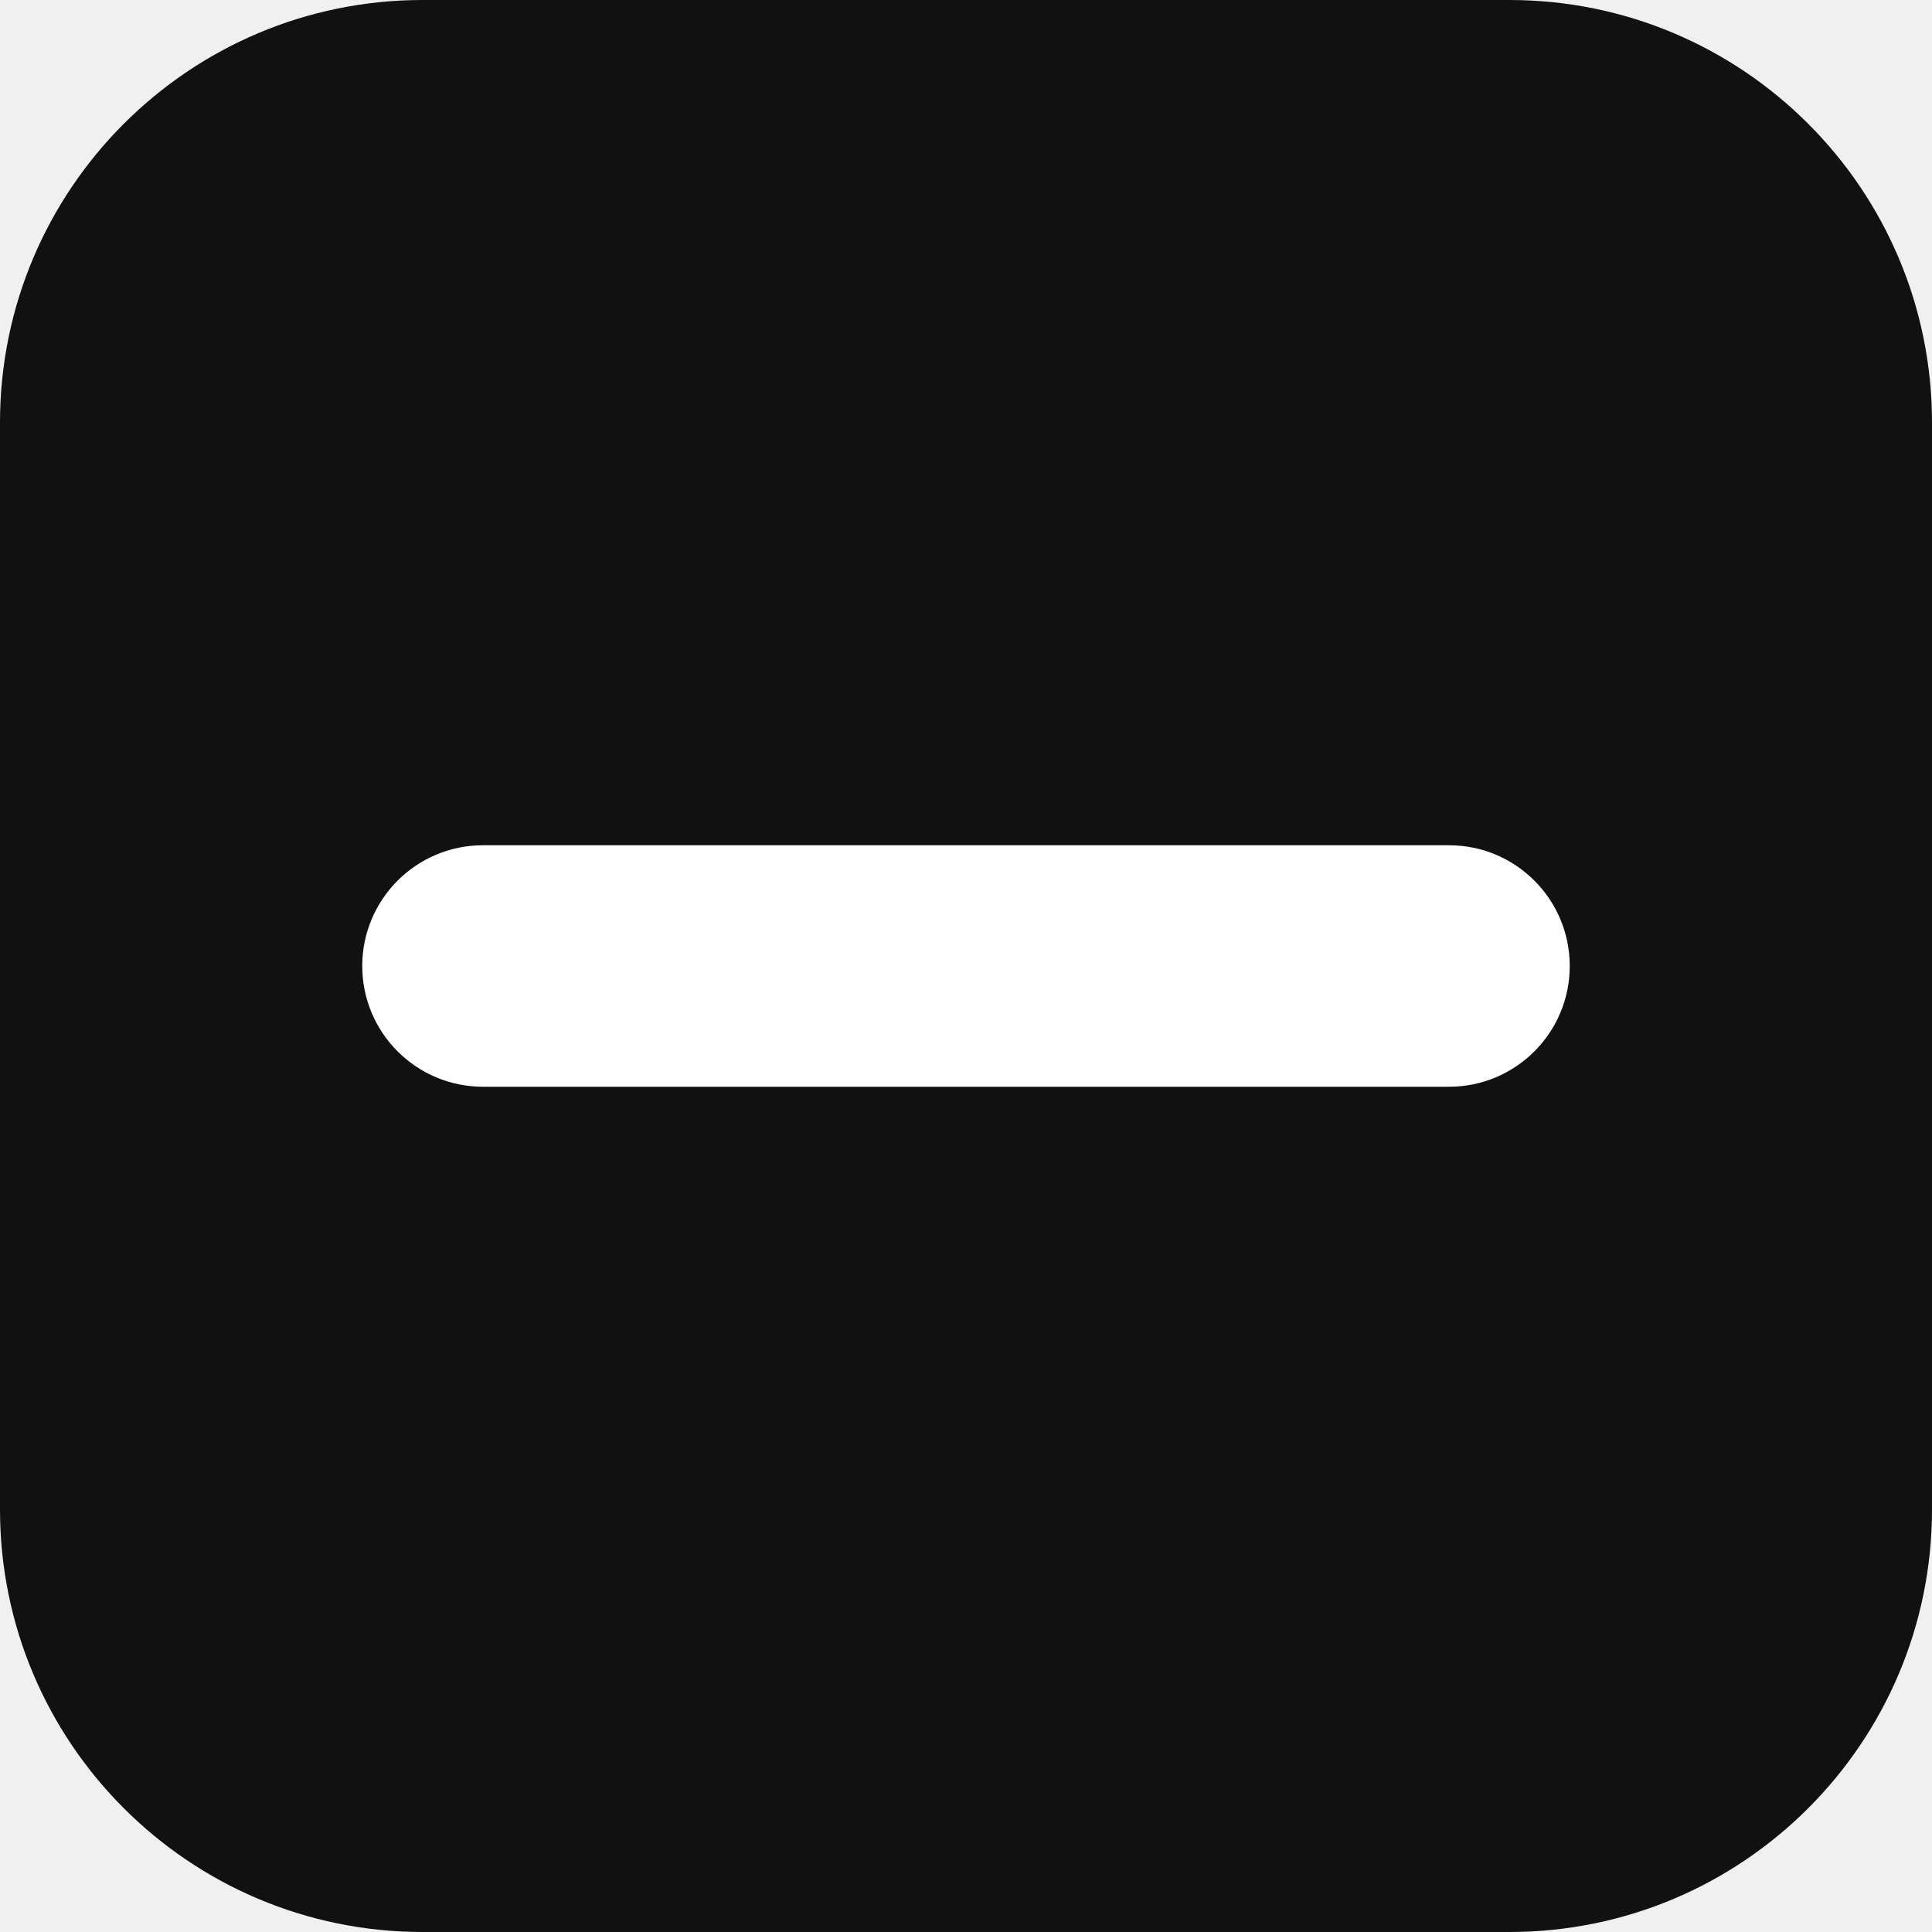
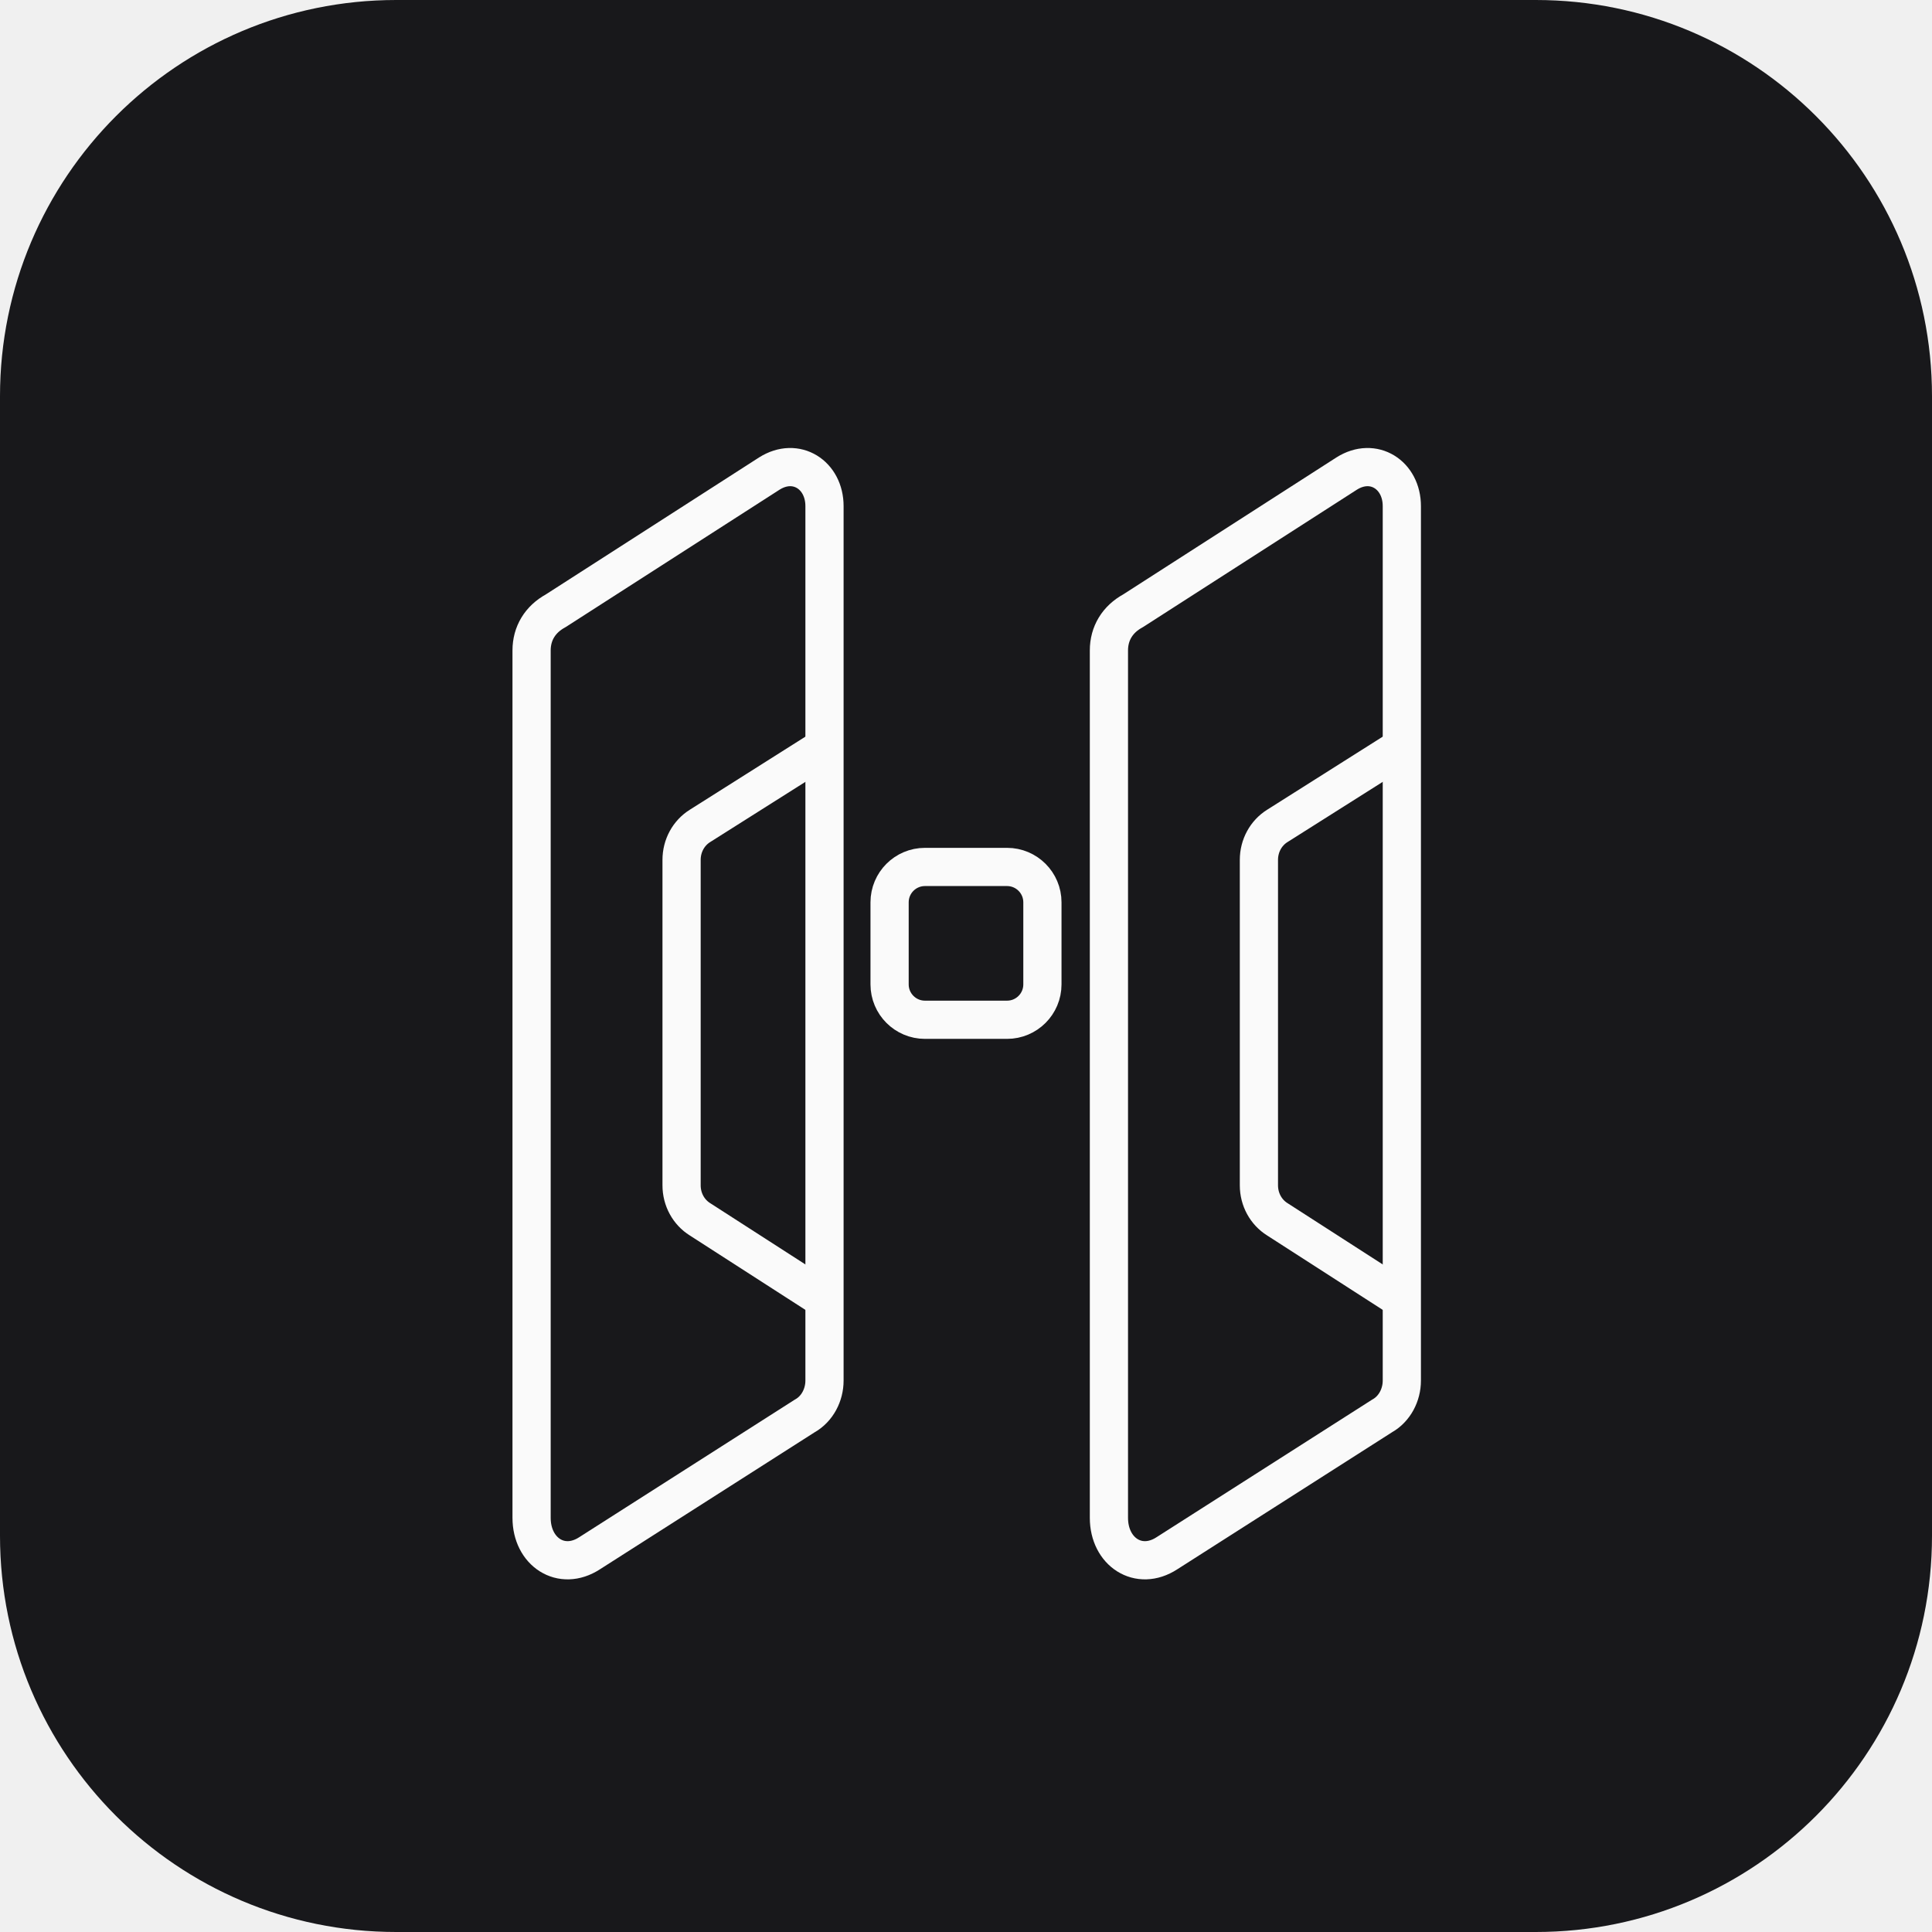
- <svg xmlns="http://www.w3.org/2000/svg" viewBox="0 0 64 64" role="img" aria-label="Hyper-Studio">
-   <rect width="64" height="64" rx="14" fill="#111111" />
-   <rect x="12" y="28" width="40" height="8" rx="4" fill="#ffffff" />
+ <svg xmlns="http://www.w3.org/2000/svg" viewBox="0 0 1024 1024">
+   <rect width="1024" height="1024" rx="210" fill="#18181b" />
+   <g transform="translate(128 116) scale(.75)" fill="none" stroke="#fafafa" stroke-width="27" stroke-linecap="round" stroke-linejoin="round">
+     <path d="M222 277 373 180c19-12 39 1 39 23v618c0 10-5 20-14 25L246 943c-20 13-41-1-41-25V305c0-12 6-22 17-28Z" />
+     <path d="m411 374-87 55c-8 5-13 14-13 24v230c0 10 5 19 13 24l87 56" />
+     <path d="M630 277 781 180c19-12 39 1 39 23v618c0 10-5 20-14 25L654 943c-20 13-41-1-41-25V305c0-12 6-22 17-28Z" />
+     <path d="m819 374-87 55c-8 5-13 14-13 24v230c0 10 5 19 13 24l87 56" />
+     <rect x="458" y="458" width="108" height="108" rx="25" />
+   </g>
</svg>
